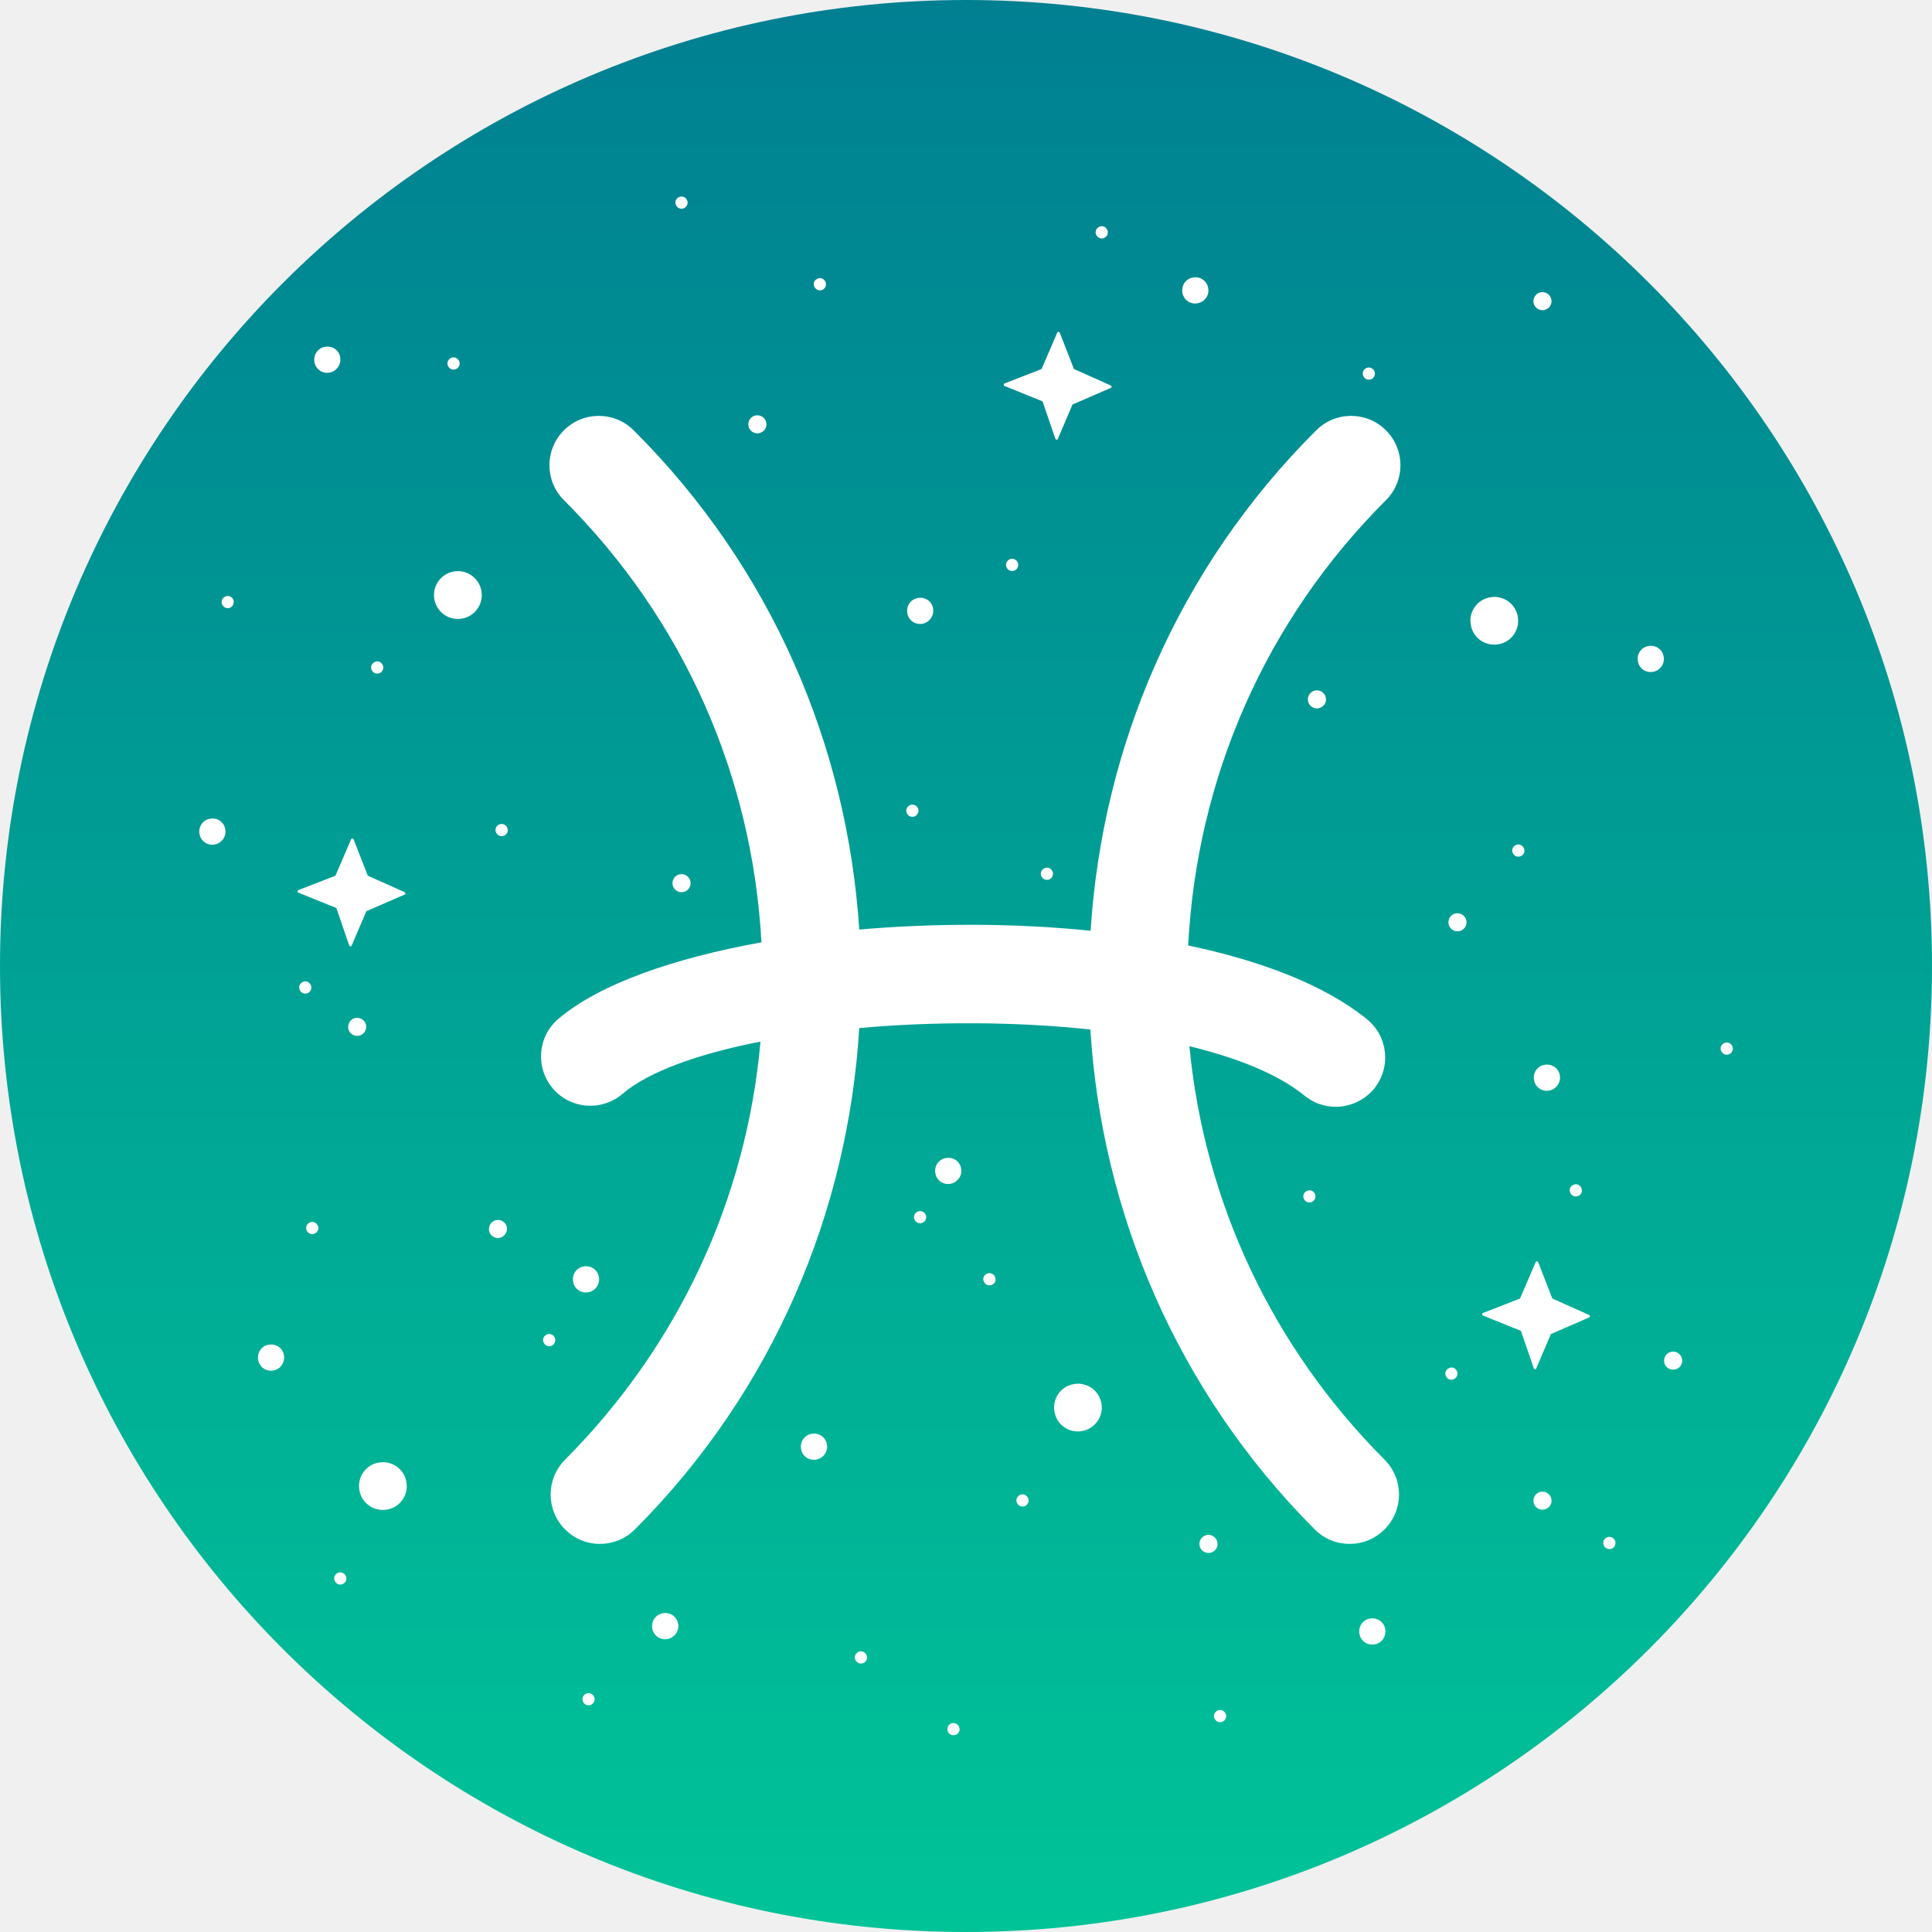
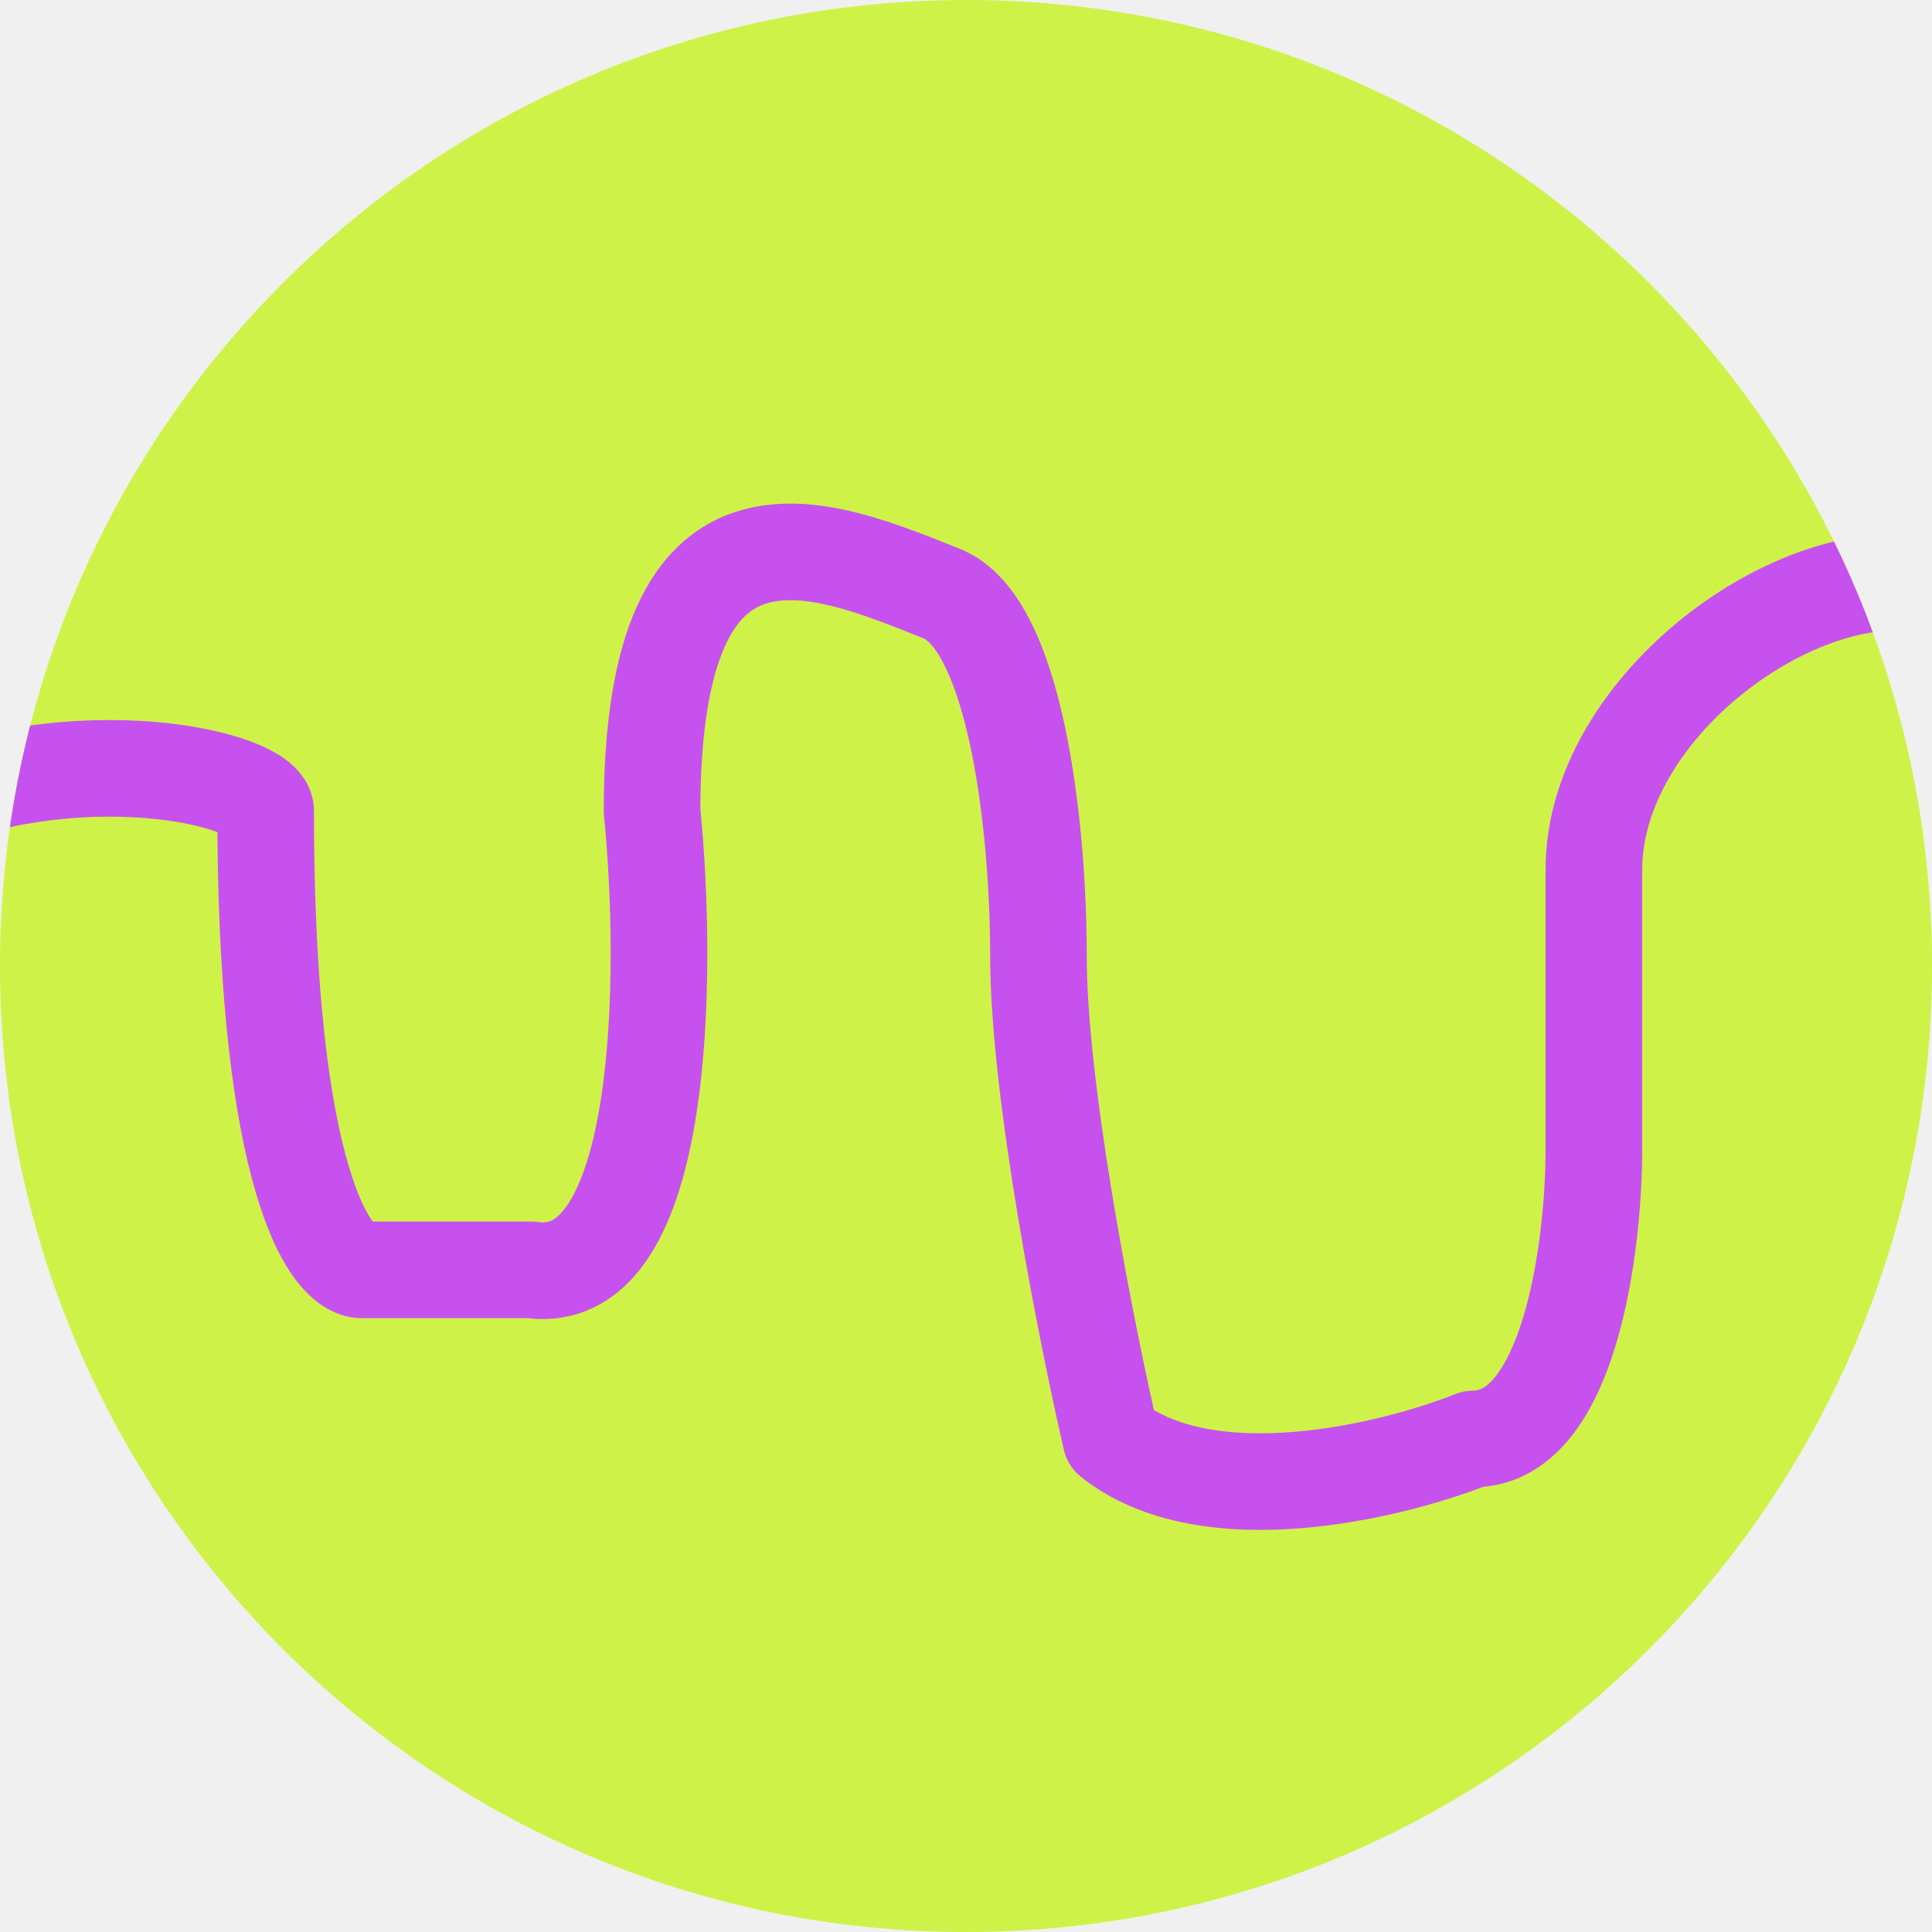
- <svg xmlns="http://www.w3.org/2000/svg" xmlns:xlink="http://www.w3.org/1999/xlink" version="1.1" id="图层_1" x="0px" y="0px" viewBox="0 0 800 800" style="enable-background:new 0 0 800 800;" xml:space="preserve">
-   <style type="text/css">
- 	.st0{clip-path:url(#SVGID_2_);fill:url(#SVGID_3_);}
- 	.st1{fill:#FFFFFF;}
- </style>
-   <g>
-     <g>
-       <g>
-         <defs>
-           <path id="SVGID_1_" d="M400,0L400,0c220.9,0,400,179.1,400,400v0c0,220.9-179.1,400-400,400h0C179.1,800,0,620.9,0,400v0      C0,179.1,179.1,0,400,0z" />
-         </defs>
-         <clipPath id="SVGID_2_">
-           <use xlink:href="#SVGID_1_" style="overflow:visible;" />
-         </clipPath>
-         <linearGradient id="SVGID_3_" gradientUnits="userSpaceOnUse" x1="400" y1="962.909" x2="400" y2="-180.957">
-           <stop offset="9.950249e-03" style="stop-color:#00D099" />
-           <stop offset="1" style="stop-color:#007090" />
-         </linearGradient>
-         <path class="st0" d="M618.6,875.9H181.4c-142.1,0-257.3-115.2-257.3-257.3V181.4c0-142.1,115.2-257.3,257.3-257.3h437.2     c142.1,0,257.3,115.2,257.3,257.3v437.2C875.9,760.7,760.7,875.9,618.6,875.9z" />
-       </g>
-     </g>
+ <svg xmlns="http://www.w3.org/2000/svg" width="40" height="40" viewBox="0 0 40 40" fill="none">
+   <g clip-path="url(#clip0_3754_33692)">
+     <rect width="40" height="40" rx="20" fill="#CFF248" />
+     <path fill-rule="evenodd" clip-rule="evenodd" d="M26.793 29.645C28.093 29.538 29.37 29.166 30.129 28.863C30.247 28.816 30.373 28.791 30.5 28.791C30.616 28.791 30.76 28.75 30.956 28.507C31.169 28.244 31.372 27.82 31.542 27.254C31.88 26.129 32 24.734 32 23.791V18C32 15.763 33.474 13.779 35.161 12.55C36.022 11.923 36.995 11.447 37.969 11.212C38.937 10.979 39.975 10.97 40.901 11.375L40.099 13.207C39.691 13.029 39.126 12.991 38.437 13.157C37.755 13.321 37.02 13.67 36.339 14.166C34.943 15.183 34 16.637 34 18V23.791C34 24.849 33.87 26.454 33.458 27.829C33.253 28.512 32.956 29.214 32.512 29.764C32.09 30.287 31.491 30.716 30.711 30.782C29.795 31.131 28.403 31.519 26.957 31.638C25.461 31.761 23.679 31.615 22.375 30.572C22.2 30.432 22.076 30.236 22.026 30.016C21.528 27.858 20.5 22.72 20.5 19.791C20.5 18.502 20.386 16.854 20.096 15.477C19.95 14.786 19.769 14.208 19.562 13.79C19.342 13.345 19.169 13.236 19.129 13.22C19.1 13.208 19.071 13.197 19.043 13.185C18.429 12.94 17.837 12.703 17.263 12.557C16.656 12.404 16.198 12.389 15.864 12.495C15.583 12.583 15.269 12.793 15 13.399C14.716 14.039 14.504 15.085 14.5 16.742C14.668 18.452 14.745 20.991 14.413 23.097C14.247 24.146 13.964 25.197 13.461 25.984C13.203 26.386 12.861 26.76 12.408 27.01C11.962 27.256 11.462 27.351 10.937 27.291H7.5C6.858 27.291 6.39 26.86 6.101 26.469C5.787 26.043 5.517 25.446 5.29 24.672C4.853 23.177 4.526 20.824 4.501 17.228C4.497 17.226 4.492 17.224 4.487 17.223C4.172 17.106 3.666 16.991 3.018 16.938C1.727 16.832 0.025 16.985 -1.594 17.705L-2.406 15.877C-0.425 14.997 1.623 14.817 3.182 14.944C3.959 15.008 4.653 15.151 5.182 15.347C5.441 15.443 5.707 15.569 5.93 15.737C6.106 15.871 6.5 16.218 6.5 16.791C6.5 20.547 6.831 22.815 7.21 24.11C7.4 24.761 7.588 25.114 7.711 25.282C7.714 25.285 7.716 25.288 7.718 25.291H11C11.047 25.291 11.095 25.294 11.141 25.301C11.287 25.322 11.374 25.297 11.442 25.259C11.525 25.213 11.643 25.113 11.777 24.905C12.056 24.468 12.286 23.744 12.437 22.785C12.735 20.895 12.667 18.514 12.505 16.891C12.502 16.858 12.5 16.824 12.5 16.791C12.5 14.977 12.724 13.599 13.172 12.589C13.637 11.539 14.354 10.874 15.261 10.588C16.114 10.318 17 10.428 17.753 10.618C18.462 10.798 19.169 11.081 19.753 11.315C19.793 11.331 19.832 11.347 19.871 11.363C20.596 11.652 21.056 12.3 21.355 12.902C21.666 13.531 21.89 14.291 22.053 15.065C22.38 16.618 22.5 18.413 22.5 19.791C22.5 22.318 23.371 26.868 23.89 29.193C24.592 29.608 25.614 29.742 26.793 29.645ZM7.791 25.374C7.791 25.375 7.787 25.372 7.779 25.364C7.787 25.37 7.792 25.374 7.791 25.374Z" fill="#C651EF" />
  </g>
-   <g>
-     <path class="st1" d="M492.5,433.2c20,4.9,36.8,11.6,47.7,20.5c3.8,3.1,8.3,4.6,12.9,4.6c5.9,0,11.8-2.6,15.9-7.5   c7.1-8.8,5.8-21.6-2.9-28.7c-17.3-14.1-43.6-24.2-74.1-30.6c3.6-69.6,32.1-134.7,81.9-184.4c8-8,8-20.9,0-28.9s-20.9-8-28.9,0   c-57.7,57.5-88.6,131.7-93.4,207.2c-31.3-3.2-64.5-3.2-95.8-0.5c-4.9-75.4-35.8-149.3-93.4-206.7c-8-8-20.9-8-28.9,0   s-8,20.9,0,28.9c49.5,49.4,78,113.9,81.8,183.1c-36.5,6.6-67.2,17.3-84.1,31.7c-8.6,7.3-9.6,20.2-2.3,28.8   c7.3,8.6,20.2,9.6,28.8,2.3c11-9.4,31.7-16.7,57.2-21.7c-5.8,65.3-34,126-80.9,173.1c-8,8-8,20.9,0,28.9c4,4,9.2,6,14.4,6   s10.5-2,14.5-6c57.6-57.7,88.3-132,92.9-207.6c31.1-2.8,64.9-2.7,95.7,0.6c4.7,75.4,35.5,149.4,92.9,207c4,4,9.2,6,14.5,6   c5.2,0,10.4-2,14.4-6c8-8,8-20.9,0-28.9C526.8,557.8,498.7,497.8,492.5,433.2z" />
-     <g>
-       <path class="st1" d="M459.9,159.6l-15.2-6.8l-5.9-15.1c-0.1-0.2-0.3-0.3-0.5-0.3s-0.4,0.1-0.5,0.3l-6.5,15.1l-15.4,6    c-0.2,0.1-0.3,0.3-0.3,0.5s0.1,0.4,0.3,0.5l15.8,6.4l5.3,15.5c0.1,0.2,0.3,0.3,0.5,0.4l0,0c0.2,0,0.4-0.1,0.5-0.3l6.1-14.3    l15.9-6.9c0.2-0.1,0.3-0.3,0.3-0.5C460.2,159.9,460,159.7,459.9,159.6z" />
-       <path class="st1" d="M167.5,369.4l-15.2-6.8l-5.9-15.1c-0.1-0.2-0.3-0.3-0.5-0.3s-0.4,0.1-0.5,0.3l-6.5,15.1l-15.4,6    c-0.2,0.1-0.3,0.3-0.3,0.5s0.1,0.4,0.3,0.5l15.8,6.4l5.3,15.5c0.1,0.2,0.3,0.3,0.5,0.4l0,0c0.2,0,0.4-0.1,0.5-0.3l6.1-14.3    l15.9-6.9c0.2-0.1,0.3-0.3,0.3-0.5C167.8,369.7,167.7,369.5,167.5,369.4z" />
-       <path class="st1" d="M658,544.5l-15.2-6.8l-5.9-15.1c-0.1-0.2-0.3-0.3-0.5-0.3s-0.4,0.1-0.5,0.3l-6.5,15.1l-15.4,6    c-0.2,0.1-0.3,0.3-0.3,0.5s0.1,0.4,0.3,0.5l15.8,6.4l5.3,15.5c0.1,0.2,0.3,0.3,0.5,0.4l0,0c0.2,0,0.4-0.1,0.5-0.3l6.1-14.3    l15.9-6.9c0.2-0.1,0.3-0.3,0.3-0.5C658.3,544.7,658.2,544.5,658,544.5z" />
-       <path class="st1" d="M684.4,278.2c-3,0.5-5.8-1.5-6.2-4.5c-0.5-3,1.5-5.8,4.5-6.2c3-0.5,5.8,1.5,6.2,4.5    C689.4,274.9,687.4,277.7,684.4,278.2z" />
-       <path class="st1" d="M495.8,125.6c-3,0.5-5.8-1.5-6.2-4.5c-0.5-3,1.5-5.8,4.5-6.2c3-0.5,5.8,1.5,6.2,4.5    C500.8,122.3,498.8,125.1,495.8,125.6z" />
-       <path class="st1" d="M381.9,258.3c-3,0.5-5.8-1.5-6.2-4.5c-0.5-3,1.5-5.8,4.5-6.2c3-0.5,5.8,1.5,6.2,4.5    C386.8,255,384.8,257.8,381.9,258.3z" />
-       <path class="st1" d="M393.5,490.2c-3,0.5-5.8-1.5-6.2-4.5c-0.5-3,1.5-5.8,4.5-6.2c3-0.5,5.8,1.5,6.2,4.5    C398.5,486.9,396.4,489.7,393.5,490.2z" />
-       <path class="st1" d="M276.3,678.7c-3,0.5-5.8-1.5-6.2-4.5c-0.5-3,1.5-5.8,4.5-6.2c3-0.5,5.8,1.5,6.2,4.5    C281.3,675.5,279.2,678.2,276.3,678.7z" />
-       <path class="st1" d="M569.1,680.9c-3,0.5-5.8-1.5-6.2-4.5c-0.5-3,1.5-5.8,4.5-6.2c3-0.5,5.8,1.5,6.2,4.5    C574.1,677.7,572.1,680.5,569.1,680.9z" />
-       <path class="st1" d="M113.1,567.5c-3,0.5-5.8-1.5-6.2-4.5c-0.5-3,1.5-5.8,4.5-6.2c3-0.5,5.8,1.5,6.2,4.5    C118,564.3,116,567.1,113.1,567.5z" />
-       <path class="st1" d="M243.5,535.1c-3,0.5-5.8-1.5-6.2-4.5c-0.5-3,1.5-5.8,4.5-6.2c3-0.5,5.8,1.5,6.2,4.5    C248.5,531.9,246.4,534.7,243.5,535.1z" />
-       <path class="st1" d="M641.4,451.6c-3,0.5-5.8-1.5-6.2-4.5c-0.5-3,1.5-5.8,4.5-6.2c3-0.5,5.8,1.5,6.2,4.5    C646.4,448.3,644.3,451.1,641.4,451.6z" />
-       <path class="st1" d="M337.9,604.4c-3,0.5-5.8-1.5-6.2-4.5c-0.5-3,1.5-5.8,4.5-6.2c3-0.5,5.8,1.5,6.2,4.5    C342.9,601.1,340.9,603.9,337.9,604.4z" />
-       <path class="st1" d="M88.8,349.7c-3,0.5-5.8-1.5-6.2-4.5c-0.5-3,1.5-5.8,4.5-6.2c3-0.5,5.8,1.5,6.2,4.5    C93.8,346.4,91.8,349.2,88.8,349.7z" />
-       <path class="st1" d="M136.4,154.3c-3,0.5-5.8-1.5-6.2-4.5c-0.5-3,1.5-5.8,4.5-6.2c3-0.5,5.8,1.5,6.2,4.5    C141.3,151,139.3,153.8,136.4,154.3z" />
-       <path class="st1" d="M545.9,293.3c-2.1,0.3-4-1.1-4.3-3.1c-0.3-2.1,1.1-4,3.1-4.3c2.1-0.3,4,1.1,4.3,3.1    C549.4,291,548,292.9,545.9,293.3z" />
-       <path class="st1" d="M639.3,128.4c-2.1,0.3-4-1.1-4.3-3.1c-0.3-2.1,1.1-4,3.1-4.3c2.1-0.3,4,1.1,4.3,3.1    C642.8,126.1,641.4,128,639.3,128.4z" />
-       <path class="st1" d="M639.3,625.1c-2.1,0.3-4-1.1-4.3-3.1c-0.3-2.1,1.1-4,3.1-4.3c2.1-0.3,4,1.1,4.3,3.1    C642.8,622.8,641.4,624.7,639.3,625.1z" />
-       <path class="st1" d="M693.4,567.1c-2.1,0.3-4-1.1-4.3-3.1c-0.3-2.1,1.1-4,3.1-4.3c2.1-0.3,4,1.1,4.3,3.1    C696.9,564.8,695.5,566.8,693.4,567.1z" />
-       <path class="st1" d="M148.5,428.9c-2.1,0.3-4-1.1-4.3-3.1c-0.3-2.1,1.1-4,3.1-4.3c2.1-0.3,4,1.1,4.3,3.1    C151.9,426.6,150.5,428.6,148.5,428.9z" />
-       <path class="st1" d="M314.2,179.4c-2.1,0.3-4-1.1-4.3-3.1c-0.3-2.1,1.1-4,3.1-4.3c2.1-0.3,4,1.1,4.3,3.1    C317.7,177.1,316.3,179,314.2,179.4z" />
-       <path class="st1" d="M501,643c-2.1,0.3-4-1.1-4.3-3.1c-0.3-2.1,1.1-4,3.1-4.3c2.1-0.3,4,1.1,4.3,3.1    C504.5,640.8,503,642.7,501,643z" />
-       <path class="st1" d="M282.8,369.4c-2.1,0.3-4-1.1-4.3-3.1c-0.3-2.1,1.1-4,3.1-4.3c2.1-0.3,4,1.1,4.3,3.1    C286.3,367.1,284.8,369.1,282.8,369.4z" />
-       <path class="st1" d="M604.1,385.6c-2.1,0.3-4-1.1-4.3-3.1c-0.3-2.1,1.1-4,3.1-4.3c2.1-0.3,4,1.1,4.3,3.1    C607.6,383.3,606.1,385.3,604.1,385.6z" />
-       <path class="st1" d="M206.8,512.6c-2.1,0.3-4-1.1-4.3-3.1c-0.3-2.1,1.1-4,3.1-4.3c2.1-0.3,4,1.1,4.3,3.1    C210.2,510.3,208.8,512.2,206.8,512.6z" />
-       <path class="st1" d="M567.2,157.2c-1.4,0.2-2.6-0.7-2.9-2.1c-0.2-1.4,0.7-2.6,2.1-2.9c1.4-0.2,2.6,0.7,2.9,2.1    C569.5,155.7,568.6,157,567.2,157.2z" />
-       <path class="st1" d="M629.1,354.7c-1.4,0.2-2.6-0.7-2.9-2.1c-0.2-1.4,0.7-2.6,2.1-2.9c1.4-0.2,2.6,0.7,2.9,2.1    S630.4,354.5,629.1,354.7z" />
-       <path class="st1" d="M601.4,571.3c-1.4,0.2-2.6-0.7-2.9-2.1c-0.2-1.4,0.7-2.6,2.1-2.9s2.6,0.7,2.9,2.1    C603.7,569.8,602.7,571,601.4,571.3z" />
-       <path class="st1" d="M666.8,641.4c-1.4,0.2-2.6-0.7-2.9-2.1c-0.2-1.4,0.7-2.6,2.1-2.9c1.4-0.2,2.6,0.7,2.9,2.1    C669.1,639.9,668.2,641.2,666.8,641.4z" />
-       <path class="st1" d="M505.6,713.1c-1.4,0.2-2.6-0.7-2.9-2.1c-0.2-1.4,0.7-2.6,2.1-2.9c1.4-0.2,2.6,0.7,2.9,2.1    C507.9,711.6,507,712.9,505.6,713.1z" />
-       <path class="st1" d="M395.2,718.5c-1.4,0.2-2.6-0.7-2.9-2.1c-0.2-1.4,0.7-2.6,2.1-2.9c1.4-0.2,2.6,0.7,2.9,2.1    S396.6,718.3,395.2,718.5z" />
-       <path class="st1" d="M423.8,623.8c-1.4,0.2-2.6-0.7-2.9-2.1c-0.2-1.4,0.7-2.6,2.1-2.9c1.4-0.2,2.6,0.7,2.9,2.1    C426.1,622.3,425.2,623.6,423.8,623.8z" />
-       <path class="st1" d="M356.9,688.8c-1.4,0.2-2.6-0.7-2.9-2.1c-0.2-1.4,0.7-2.6,2.1-2.9c1.4-0.2,2.6,0.7,2.9,2.1    C359.2,687.3,358.3,688.6,356.9,688.8z" />
-       <path class="st1" d="M244.1,706.1c-1.4,0.2-2.6-0.7-2.9-2.1c-0.2-1.4,0.7-2.6,2.1-2.9c1.4-0.2,2.6,0.7,2.9,2.1    C246.4,704.6,245.5,705.9,244.1,706.1z" />
-       <path class="st1" d="M227.8,557.4c-1.4,0.2-2.6-0.7-2.9-2.1c-0.2-1.4,0.7-2.6,2.1-2.9c1.4-0.2,2.6,0.7,2.9,2.1    C230.1,555.9,229.2,557.2,227.8,557.4z" />
-       <path class="st1" d="M126.8,411.4c-1.4,0.2-2.6-0.7-2.9-2.1c-0.2-1.4,0.7-2.6,2.1-2.9c1.4-0.2,2.6,0.7,2.9,2.1    C129.1,409.9,128.2,411.2,126.8,411.4z" />
-       <path class="st1" d="M208.1,346.2c-1.4,0.2-2.6-0.7-2.9-2.1c-0.2-1.4,0.7-2.6,2.1-2.9c1.4-0.2,2.6,0.7,2.9,2.1    S209.5,346,208.1,346.2z" />
-       <path class="st1" d="M156.6,278.9c-1.4,0.2-2.6-0.7-2.9-2.1c-0.2-1.4,0.7-2.6,2.1-2.9c1.4-0.2,2.6,0.7,2.9,2.1    C158.9,277.4,157.9,278.7,156.6,278.9z" />
-       <path class="st1" d="M129.7,511c-1.4,0.2-2.6-0.7-2.9-2.1c-0.2-1.4,0.7-2.6,2.1-2.9c1.4-0.2,2.6,0.7,2.9,2.1S131,510.7,129.7,511z    " />
-       <path class="st1" d="M381.4,506.5c-1.4,0.2-2.6-0.7-2.9-2.1c-0.2-1.4,0.7-2.6,2.1-2.9c1.4-0.2,2.6,0.7,2.9,2.1    C383.7,505,382.7,506.3,381.4,506.5z" />
-       <path class="st1" d="M378.2,338.2c-1.4,0.2-2.6-0.7-2.9-2.1c-0.2-1.4,0.7-2.6,2.1-2.9c1.4-0.2,2.6,0.7,2.9,2.1    C380.5,336.7,379.5,338,378.2,338.2z" />
-       <path class="st1" d="M433.9,364.3c-1.4,0.2-2.6-0.7-2.9-2.1c-0.2-1.4,0.7-2.6,2.1-2.9c1.4-0.2,2.6,0.7,2.9,2.1    C436.2,362.8,435.3,364.1,433.9,364.3z" />
-       <path class="st1" d="M410.1,532.2c-1.4,0.2-2.6-0.7-2.9-2.1s0.7-2.6,2.1-2.9c1.4-0.2,2.6,0.7,2.9,2.1S411.5,532,410.1,532.2z" />
-       <path class="st1" d="M419.5,236.4c-1.4,0.2-2.6-0.7-2.9-2.1c-0.2-1.4,0.7-2.6,2.1-2.9c1.4-0.2,2.6,0.7,2.9,2.1    C421.8,234.9,420.9,236.2,419.5,236.4z" />
-       <path class="st1" d="M339.9,120.2c-1.4,0.2-2.6-0.7-2.9-2.1s0.7-2.6,2.1-2.9c1.4-0.2,2.6,0.7,2.9,2.1    C342.2,118.7,341.3,120,339.9,120.2z" />
-       <path class="st1" d="M188.2,153c-1.4,0.2-2.6-0.7-2.9-2.1c-0.2-1.4,0.7-2.6,2.1-2.9c1.4-0.2,2.6,0.7,2.9,2.1    C190.5,151.5,189.6,152.8,188.2,153z" />
-       <path class="st1" d="M456.6,98.7c-1.4,0.2-2.6-0.7-2.9-2.1c-0.2-1.4,0.7-2.6,2.1-2.9c1.4-0.2,2.6,0.7,2.9,2.1    C458.9,97.2,458,98.5,456.6,98.7z" />
-       <path class="st1" d="M715.4,436.7c-1.4,0.2-2.6-0.7-2.9-2.1c-0.2-1.4,0.7-2.6,2.1-2.9c1.4-0.2,2.6,0.7,2.9,2.1    C717.7,435.2,716.8,436.5,715.4,436.7z" />
-       <path class="st1" d="M652.9,495.4c-1.4,0.2-2.6-0.7-2.9-2.1c-0.2-1.4,0.7-2.6,2.1-2.9c1.4-0.2,2.6,0.7,2.9,2.1    C655.2,493.9,654.3,495.2,652.9,495.4z" />
-       <path class="st1" d="M542.6,497.9c-1.4,0.2-2.6-0.7-2.9-2.1c-0.2-1.4,0.7-2.6,2.1-2.9c1.4-0.2,2.6,0.7,2.9,2.1    C544.9,496.4,543.9,497.7,542.6,497.9z" />
-       <path class="st1" d="M141.3,656.1c-1.4,0.2-2.6-0.7-2.9-2.1c-0.2-1.4,0.7-2.6,2.1-2.9c1.4-0.2,2.6,0.7,2.9,2.1    C143.6,654.6,142.7,655.9,141.3,656.1z" />
-       <path class="st1" d="M94.7,251.8c-1.4,0.2-2.6-0.7-2.9-2.1c-0.2-1.4,0.7-2.6,2.1-2.9c1.4-0.2,2.6,0.7,2.9,2.1    C96.9,250.3,96,251.6,94.7,251.8z" />
-       <path class="st1" d="M282.6,86.4c-1.4,0.2-2.6-0.7-2.9-2.1s0.7-2.6,2.1-2.9c1.4-0.2,2.6,0.7,2.9,2.1    C284.9,84.9,283.9,86.2,282.6,86.4z" />
-       <path class="st1" d="M447.9,592.6c-5.4,0.9-10.5-2.8-11.3-8.2c-0.9-5.4,2.8-10.5,8.2-11.3c5.4-0.9,10.5,2.8,11.3,8.2    C457,586.6,453.3,591.7,447.9,592.6z" />
-       <ellipse class="st1" cx="189.6" cy="246.4" rx="9.9" ry="9.9" />
-       <path class="st1" d="M160.1,625.1c-5.4,0.9-10.5-2.8-11.3-8.2c-0.9-5.4,2.8-10.5,8.2-11.3c5.4-0.9,10.5,2.8,11.3,8.2    C169.2,619.2,165.5,624.3,160.1,625.1z" />
-       <path class="st1" d="M620.3,266.8c-5.4,0.9-10.5-2.8-11.3-8.2c-0.9-5.4,2.8-10.5,8.2-11.3c5.4-0.9,10.5,2.8,11.3,8.2    C629.4,260.9,625.7,266,620.3,266.8z" />
-     </g>
-   </g>
+   <defs>
+     <clipPath id="clip0_3754_33692">
+       <rect width="40" height="40" rx="20" fill="white" />
+     </clipPath>
+   </defs>
</svg>
